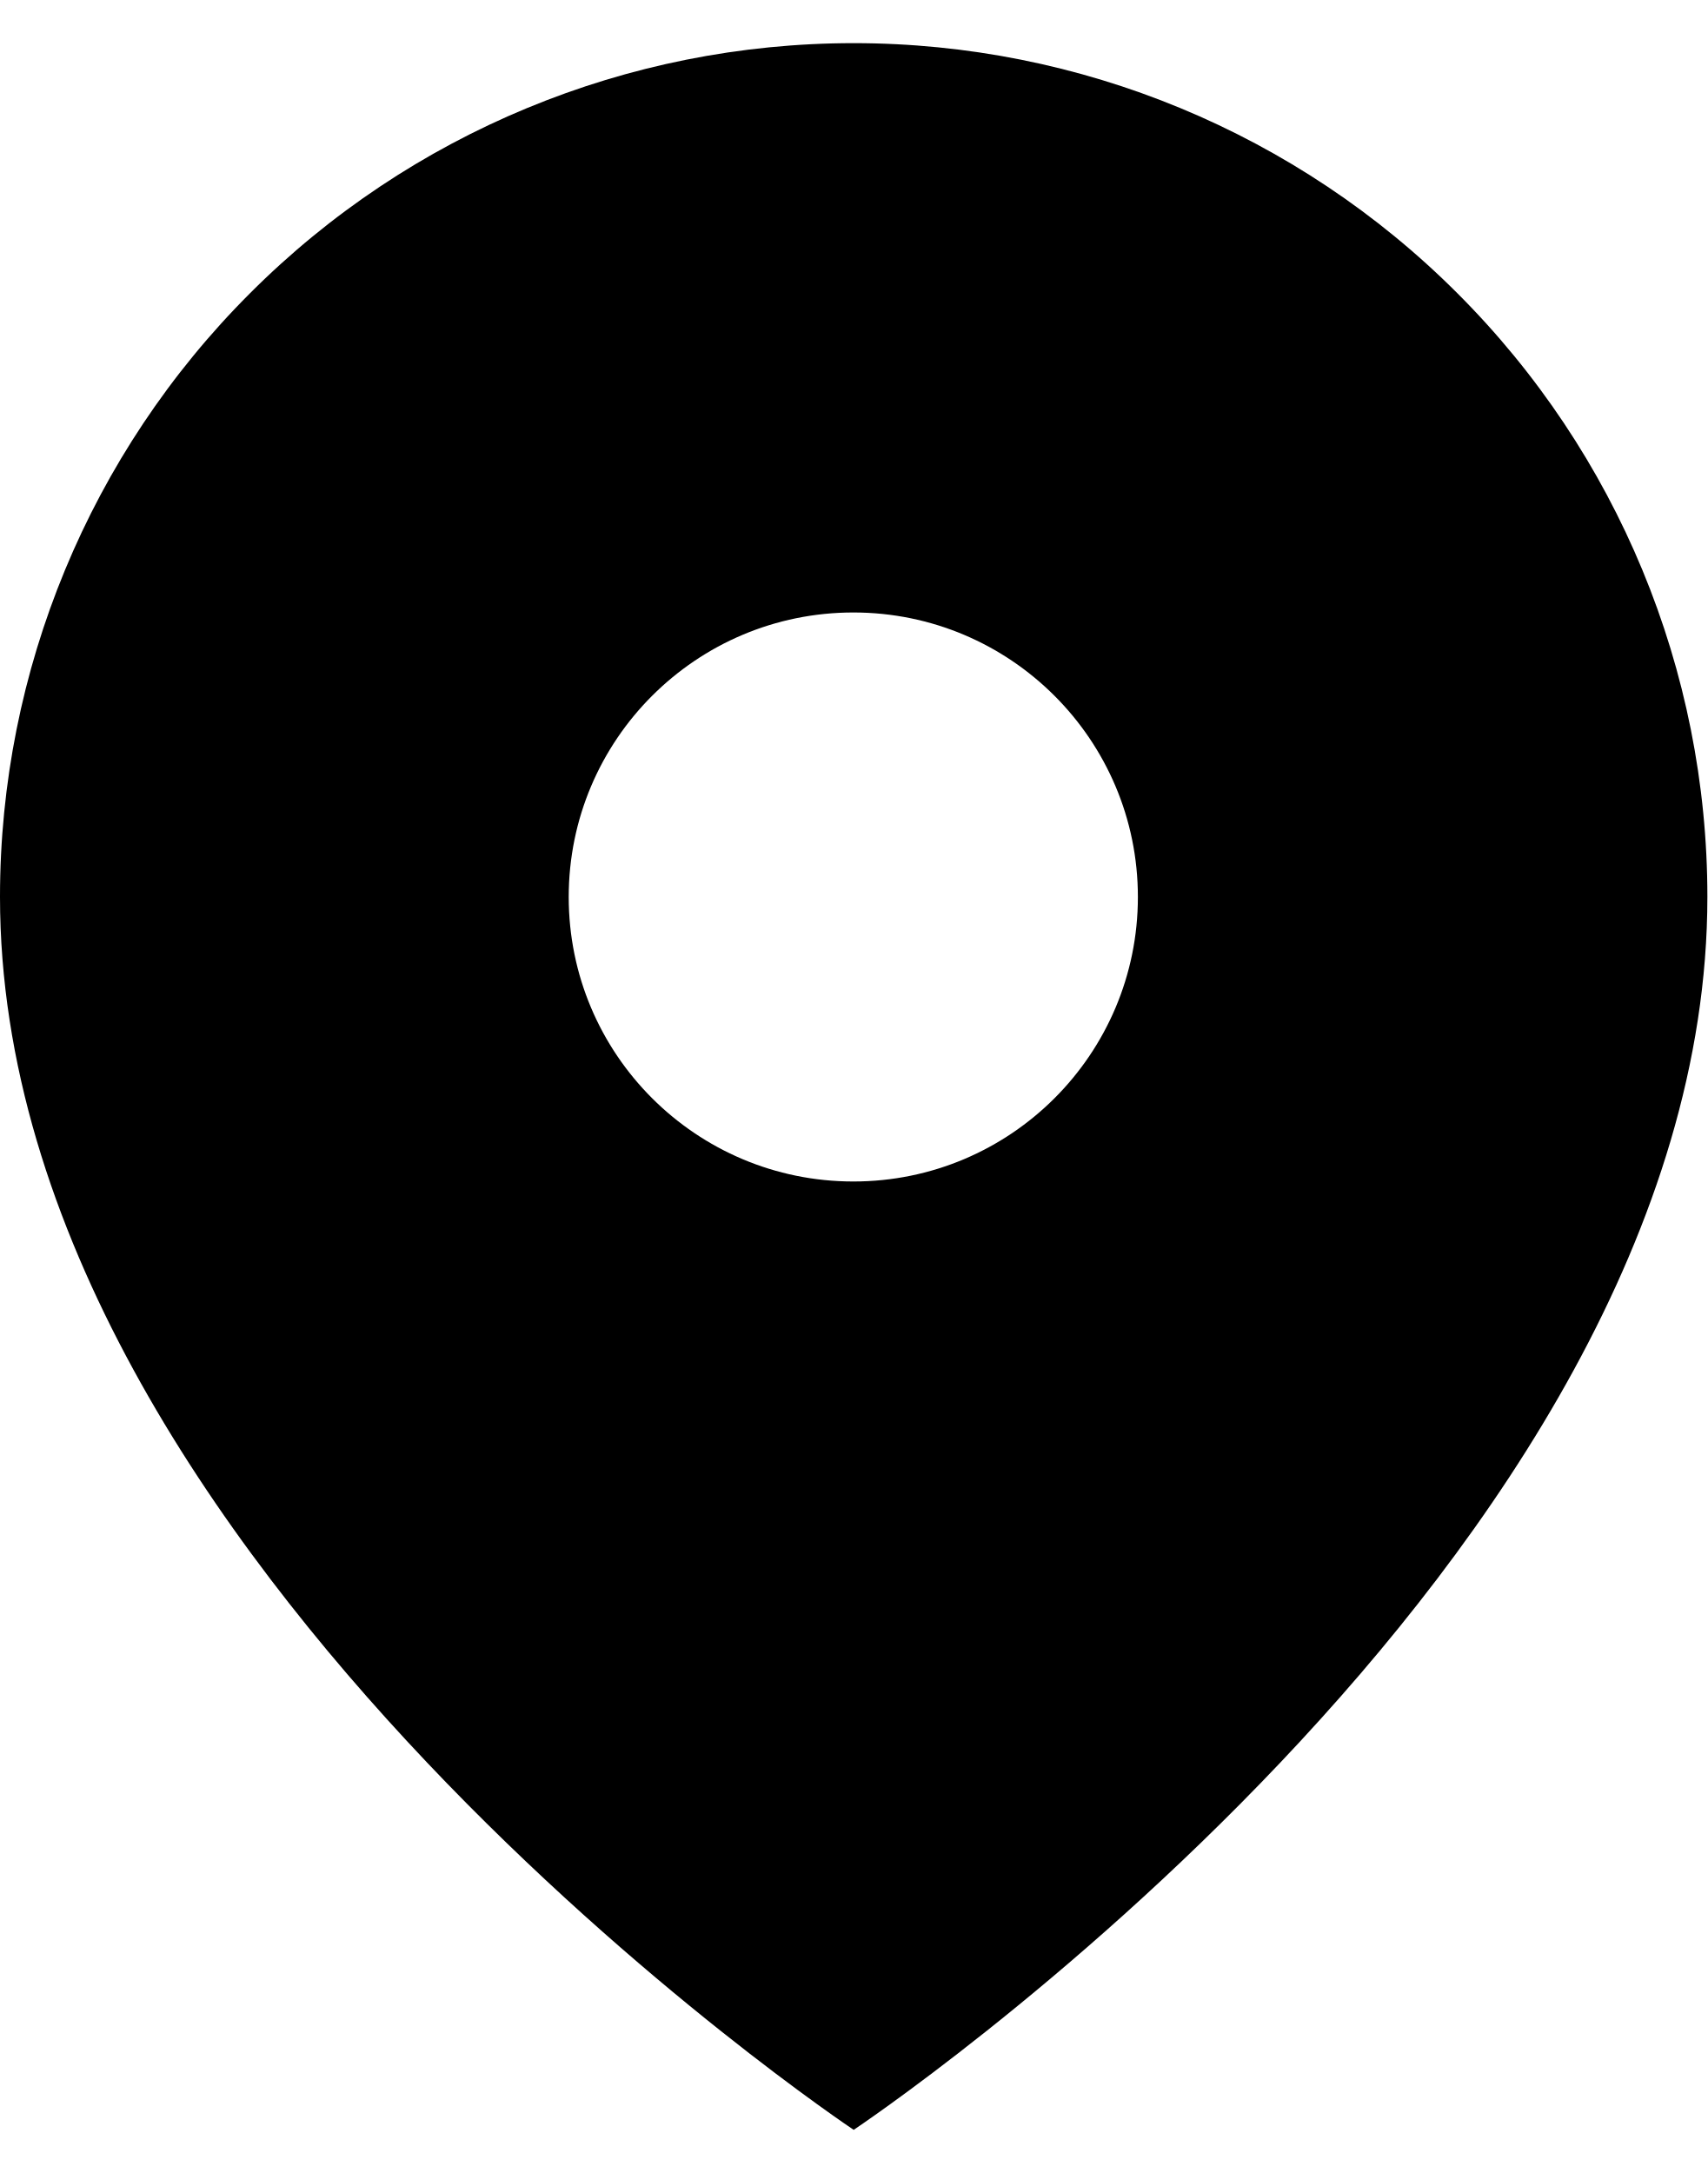
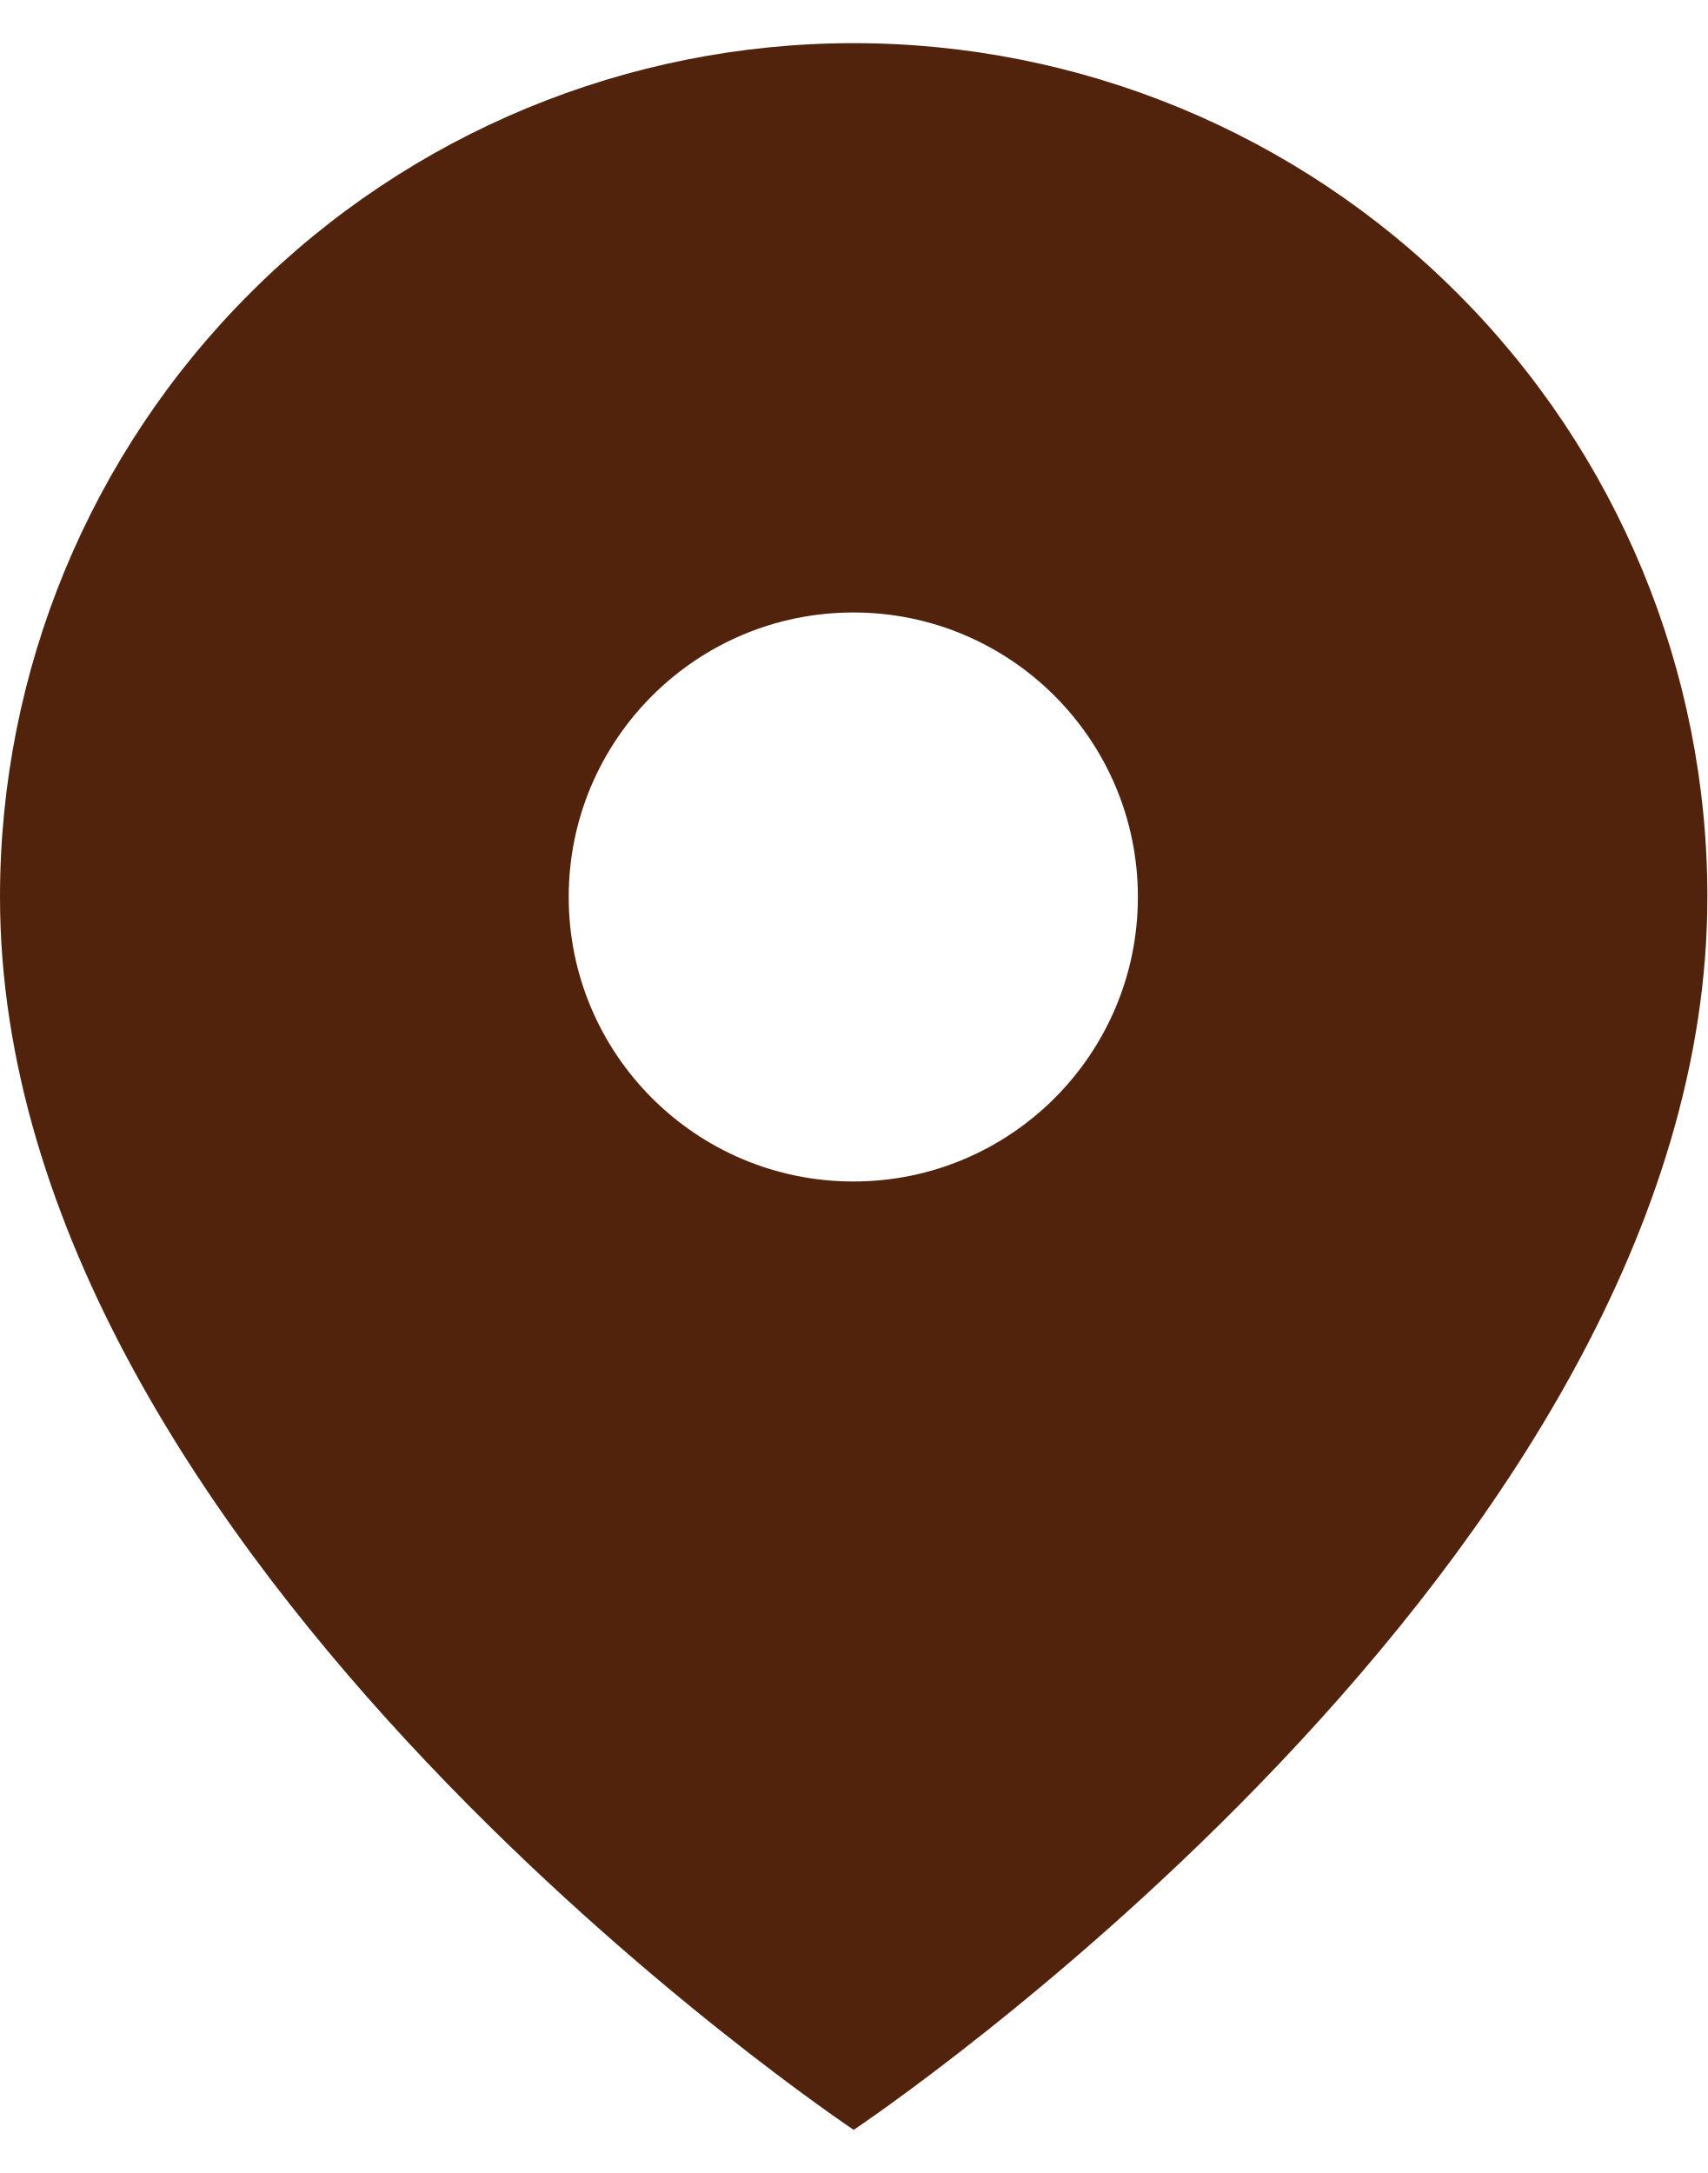
<svg xmlns="http://www.w3.org/2000/svg" width="11" height="14" viewBox="0 0 11 14" fill="none">
-   <path fill-rule="evenodd" clip-rule="evenodd" d="M5.5 13.722C5.5 13.722 11 10.056 11 5.778C11 4.319 10.421 2.92 9.389 1.889C8.358 0.857 6.959 0.278 5.5 0.278C4.041 0.278 2.642 0.857 1.611 1.889C0.579 2.92 0 4.319 0 5.778C0 10.056 5.5 13.722 5.5 13.722ZM7.331 5.779C7.331 6.792 6.51 7.612 5.498 7.612C4.485 7.612 3.664 6.792 3.664 5.779C3.664 4.767 4.485 3.946 5.498 3.946C6.51 3.946 7.331 4.767 7.331 5.779Z" fill="black" />
+   <path fill-rule="evenodd" clip-rule="evenodd" d="M5.5 13.722C5.5 13.722 11 10.056 11 5.778C11 4.319 10.421 2.92 9.389 1.889C8.358 0.857 6.959 0.278 5.5 0.278C4.041 0.278 2.642 0.857 1.611 1.889C0.579 2.92 0 4.319 0 5.778C0 10.056 5.5 13.722 5.5 13.722ZM7.331 5.779C7.331 6.792 6.51 7.612 5.498 7.612C4.485 7.612 3.664 6.792 3.664 5.779C3.664 4.767 4.485 3.946 5.498 3.946C6.51 3.946 7.331 4.767 7.331 5.779Z" fill="#52230C" />
</svg>
